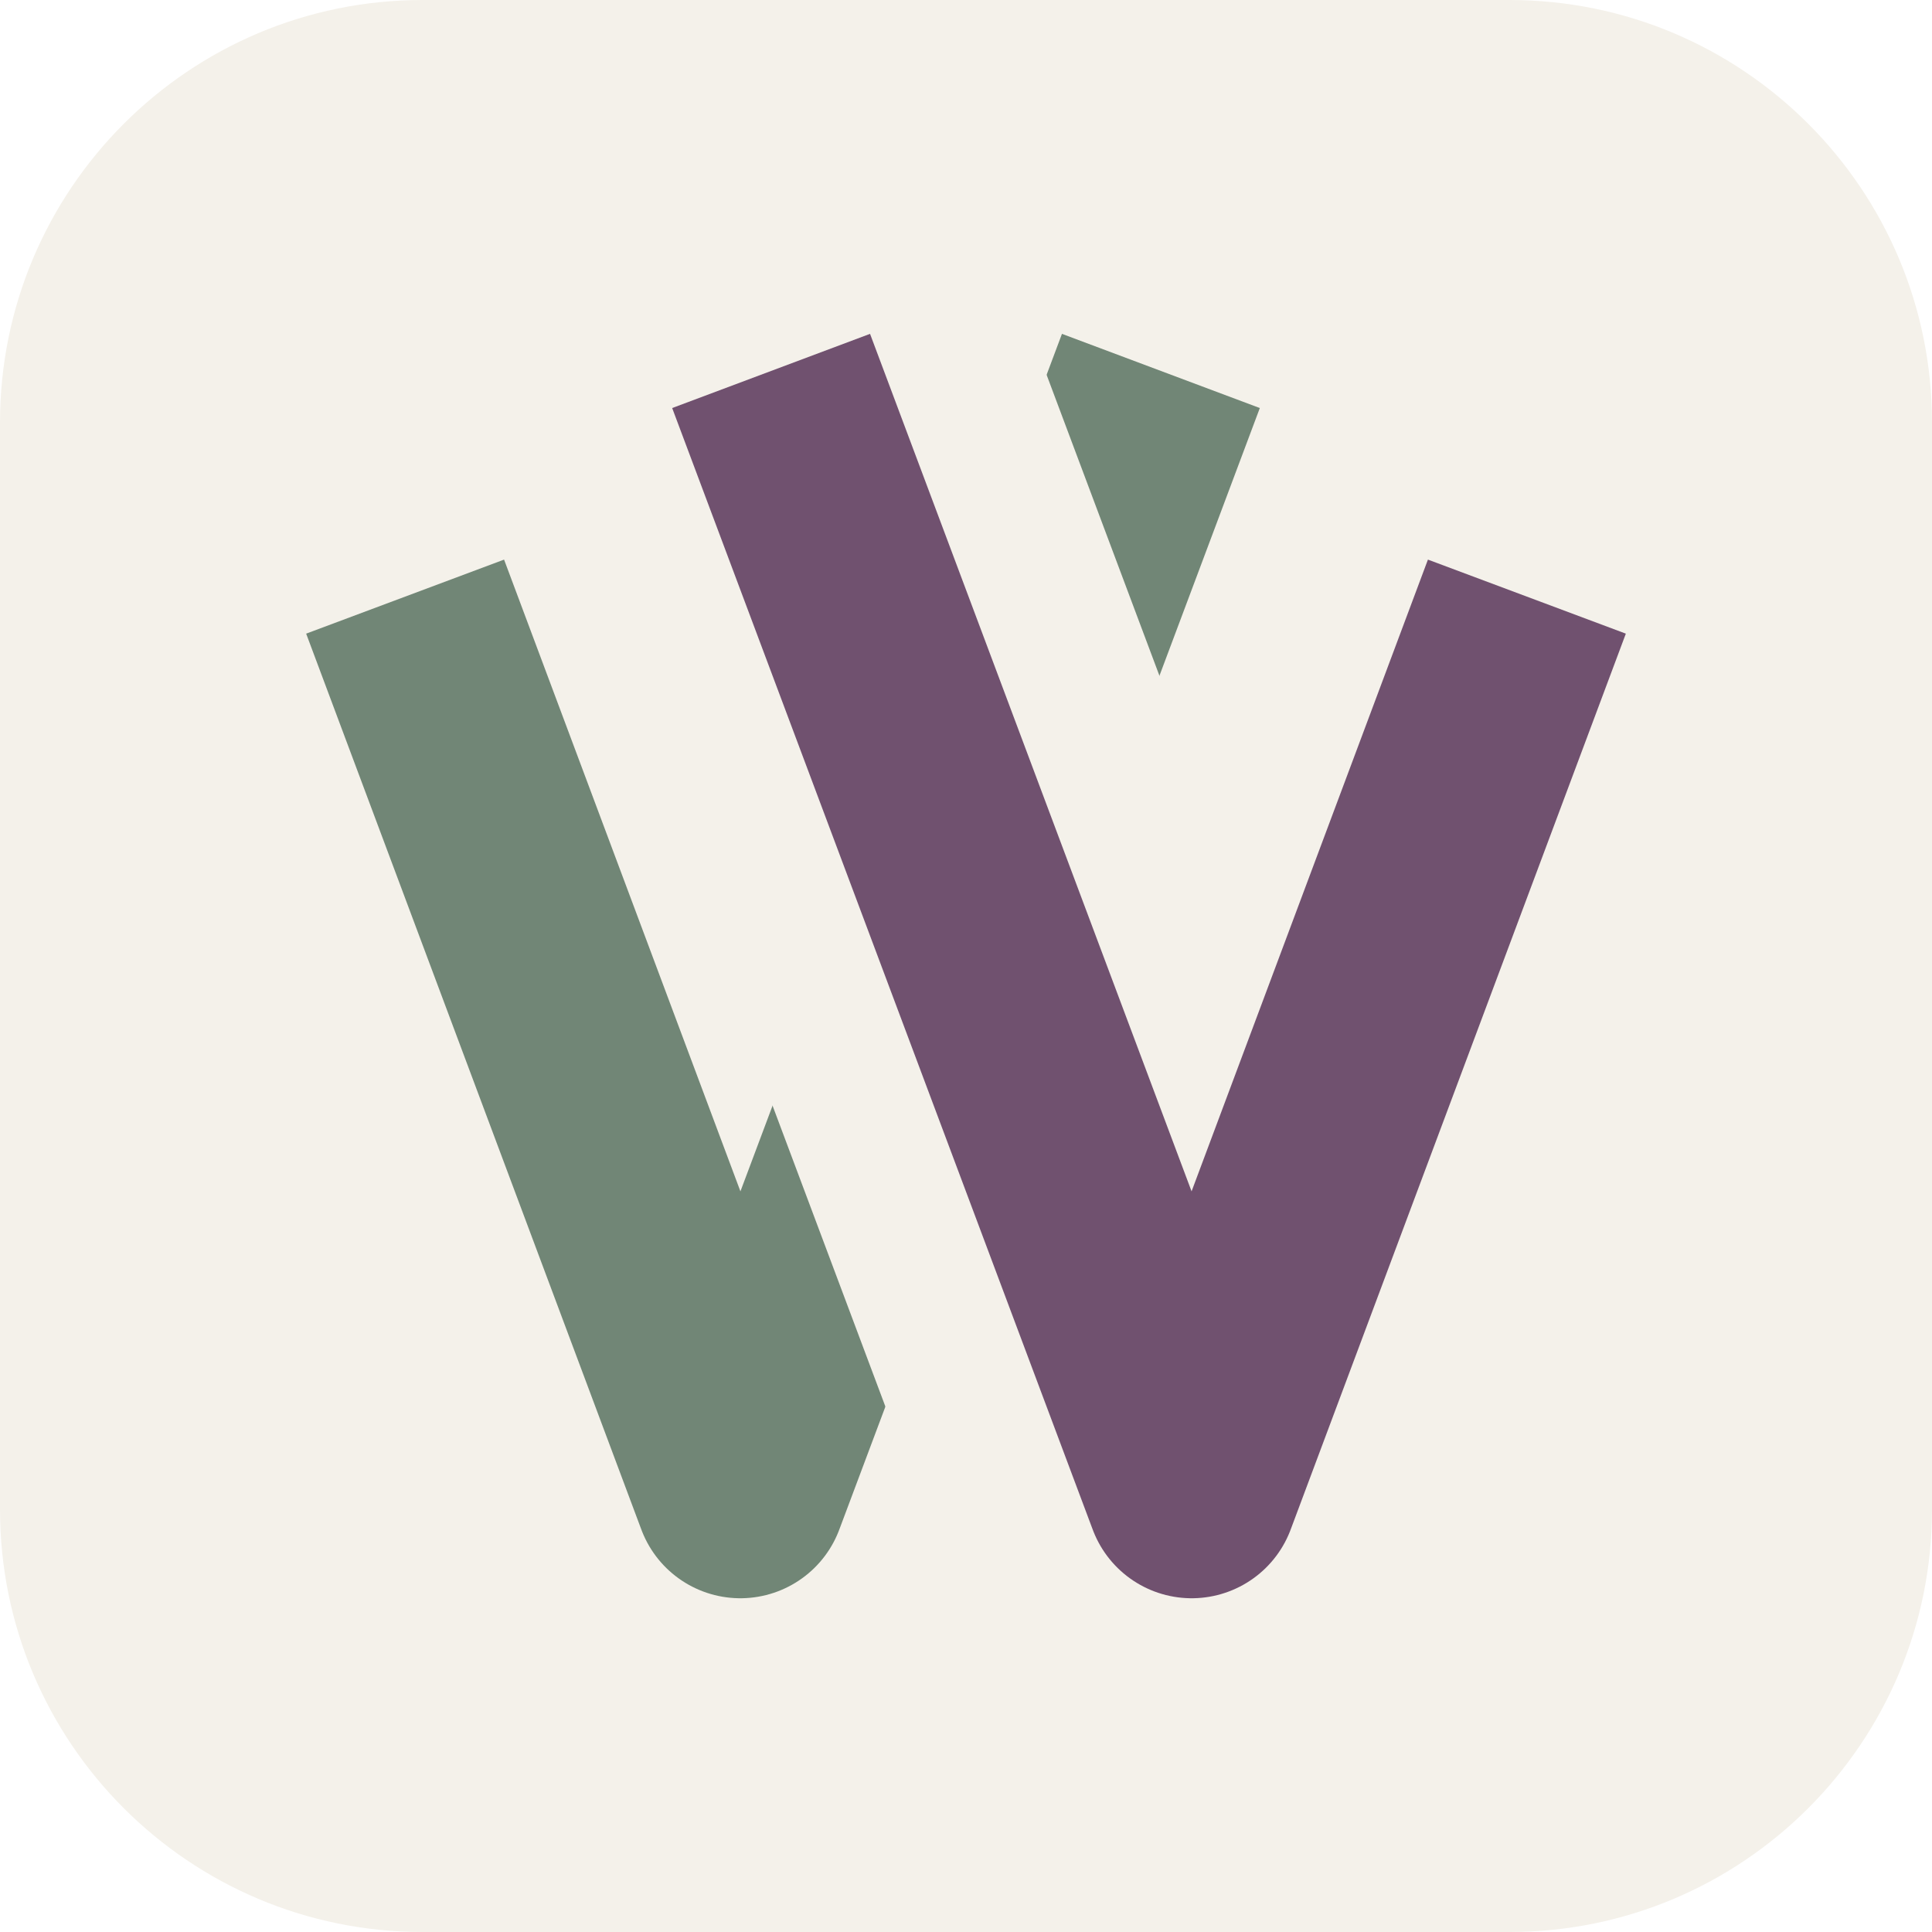
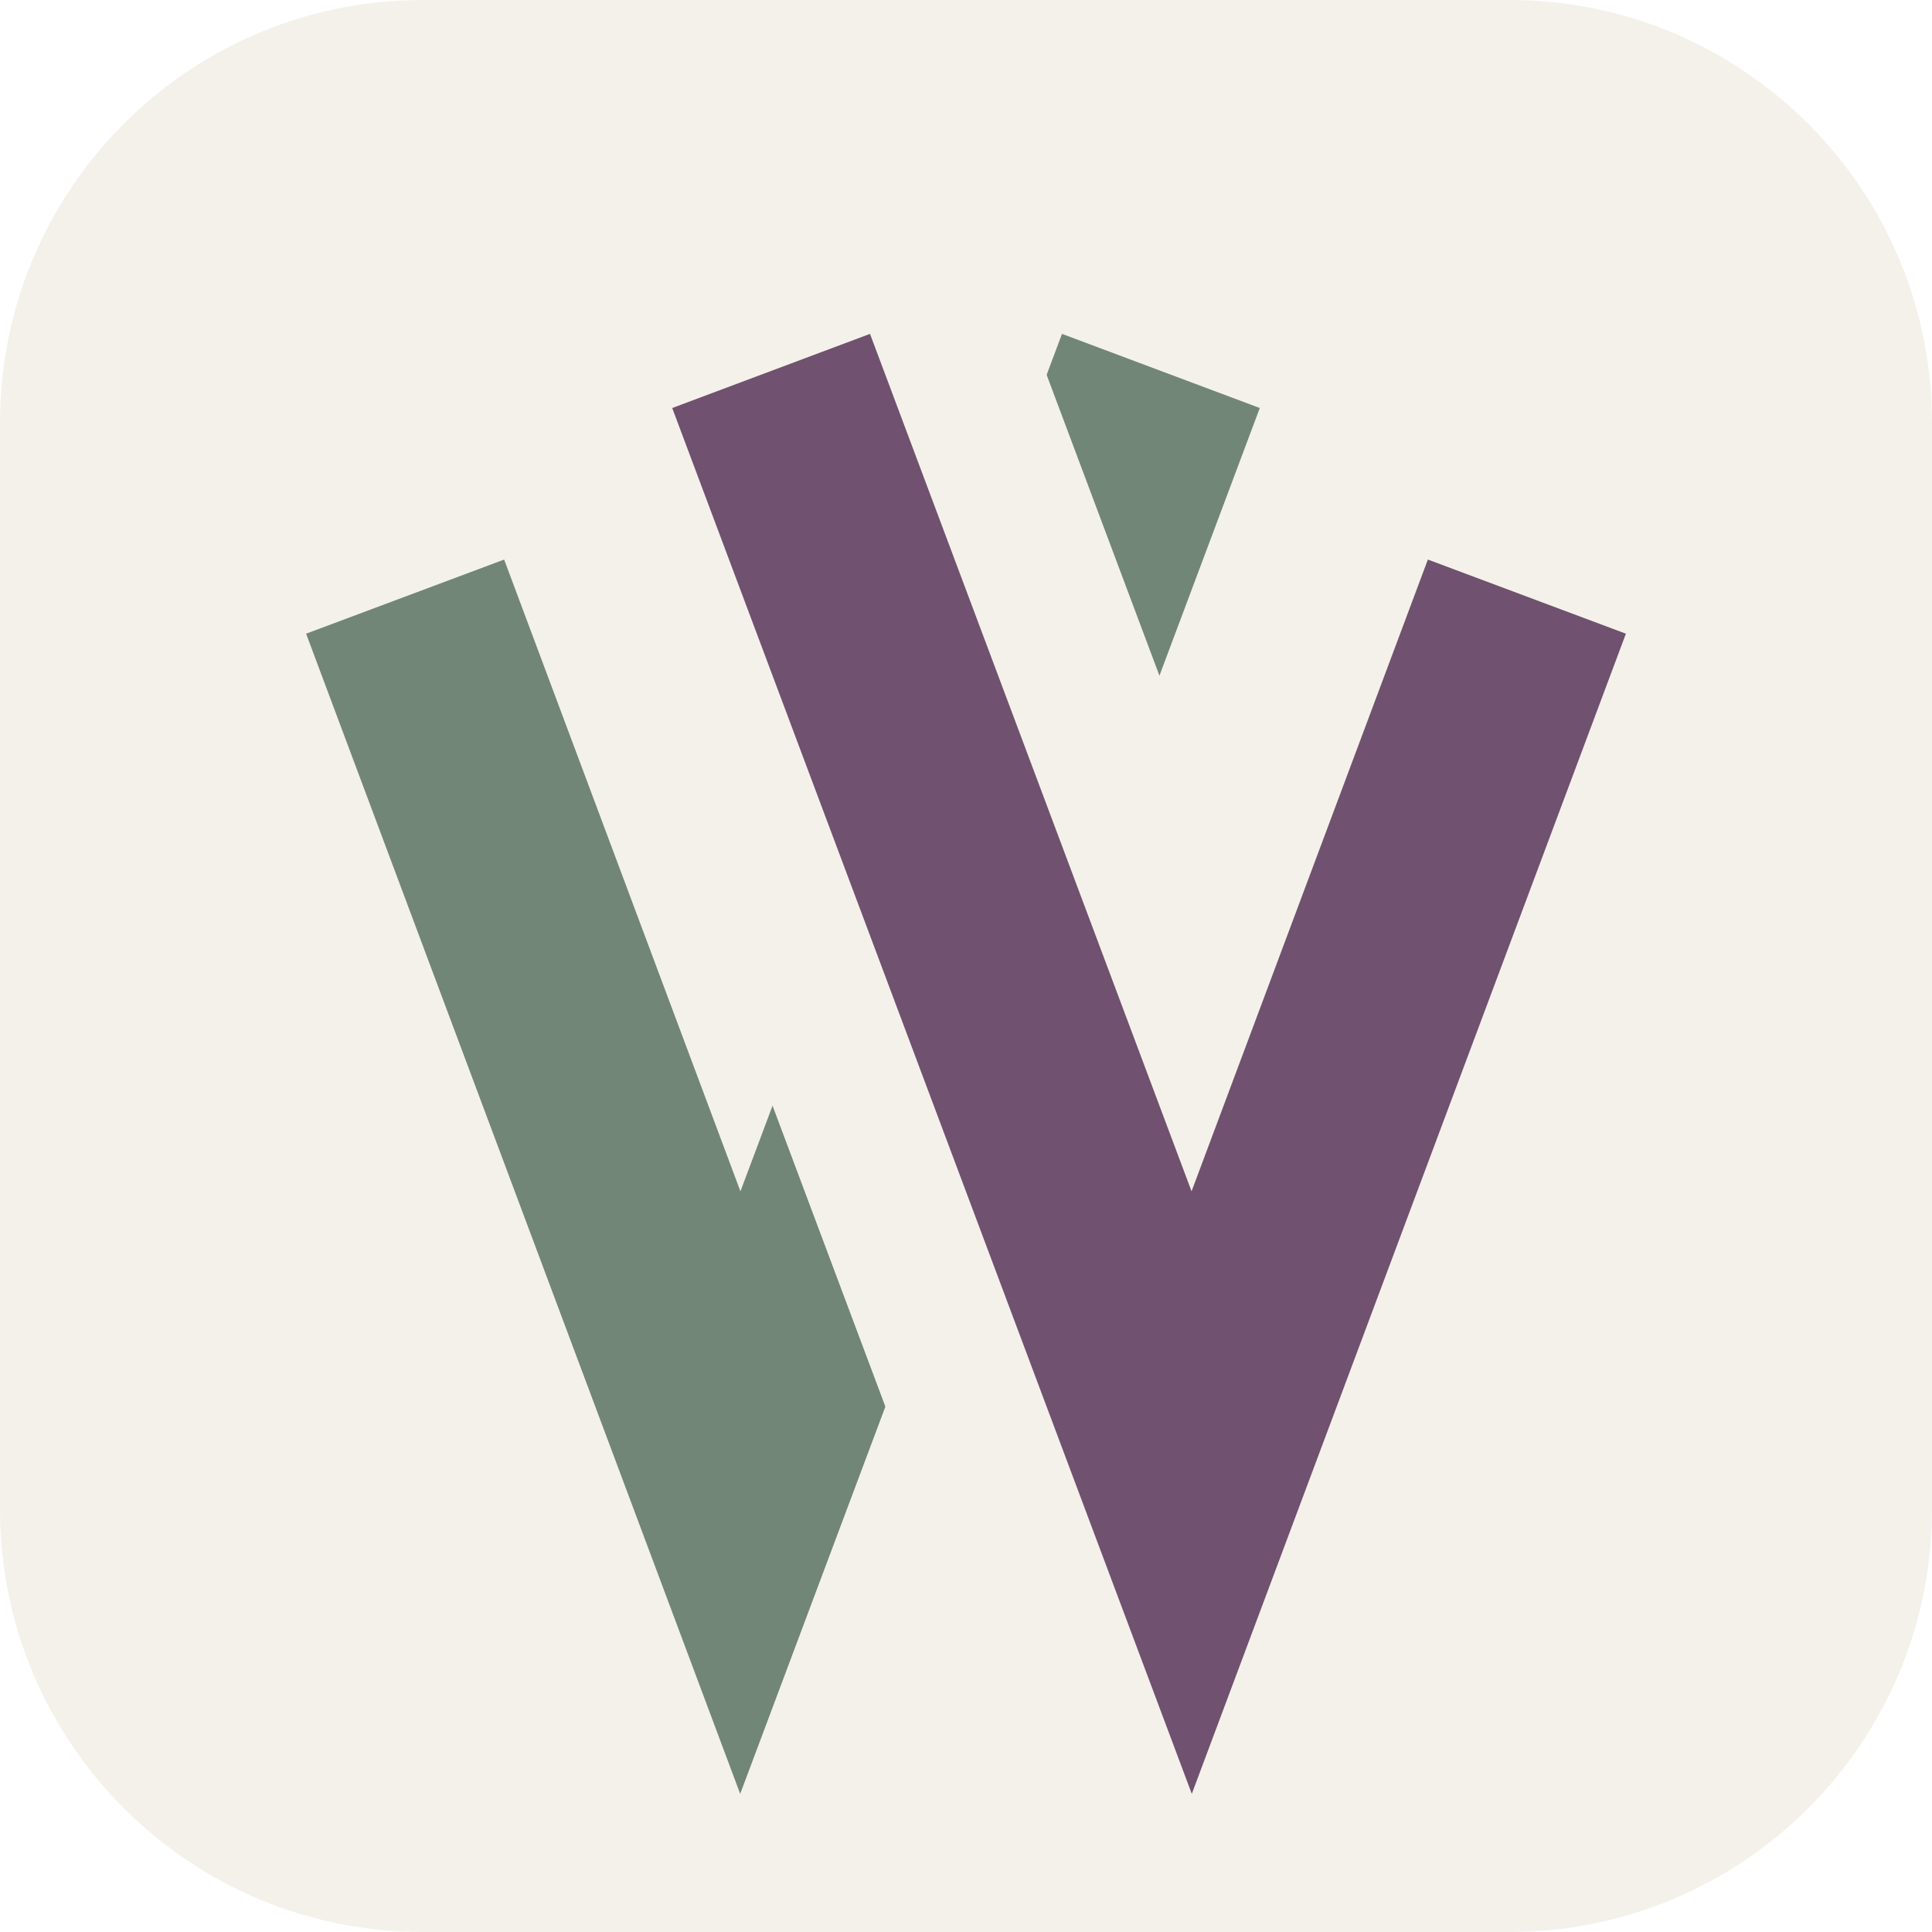
<svg xmlns="http://www.w3.org/2000/svg" width="16" height="16" viewBox="0 0 16 16">
-   <rect width="16" height="16" rx="3.5" fill="#F4F1EA" />
-   <polyline points="3.355,4.941 6.131,12.361 9.614,3.072" fill="none" stroke="#718676" stroke-width="1.75" stroke-linejoin="round" stroke-linecap="butt" />
-   <polyline points="6.386,3.072 9.869,12.361" fill="none" stroke="#F4F1EA" stroke-width="4.25" stroke-linecap="butt" />
-   <polyline points="6.386,3.072 9.869,12.361 12.645,4.941" fill="none" stroke="#70516F" stroke-width="1.75" stroke-linejoin="round" stroke-linecap="butt" />
+   <defs />
+   <g opacity="1.0" data-layer="tile" data-vixl-id="lyr_f9cfdf05b10cbcf2">
+     <g transform="translate(8.0 8.0) rotate(0) scale(1 1) translate(-8.0 -8.0)">
+       <rect width="16" height="16" rx="3.5" fill="rgb(244,241,234)" fill-opacity="1.0" stroke="rgb(0,0,0)" stroke-opacity="0.0" stroke-width="1" />
+     </g>
+   </g>
+   <g opacity="1.0" data-layer="under" data-vixl-id="lyr_4b88405591b782de">
+     <g transform="translate(4.807 6.1805) rotate(0) scale(1 1) translate(-4.807 -6.1805)">
+       <path d="M2.535 5.248 L6.13 14.856 L10.433 3.379 L8.795 2.765 L6.132 9.866 L4.175 4.634 Z" fill="rgb(113,134,118)" fill-opacity="1.0" />
+     </g>
+   </g>
+   <g opacity="1.0" data-layer="cut" data-vixl-id="lyr_afcbddceca000352">
+     <g transform="translate(4.9345 6.1805) rotate(0) scale(1 1) translate(-4.9345 -6.1805)">
+       <path d="M4.396 3.818 L7.879 13.107 L11.859 11.615 L8.376 2.326 Z" fill="rgb(244,241,234)" fill-opacity="1.0" />
+     </g>
+   </g>
+   <g opacity="1.0" data-layer="over" data-vixl-id="lyr_6eb4338a071d1b21">
+     <g transform="translate(6.3225 6.1805) rotate(0) scale(1 1) translate(-6.3225 -6.1805)">
+       <path d="M5.567 3.379 L9.87 14.856 L13.465 5.248 L11.825 4.634 L9.868 9.866 L7.205 2.765 Z" fill="rgb(112,81,111)" fill-opacity="1.0" />
+     </g>
+   </g>
</svg>
